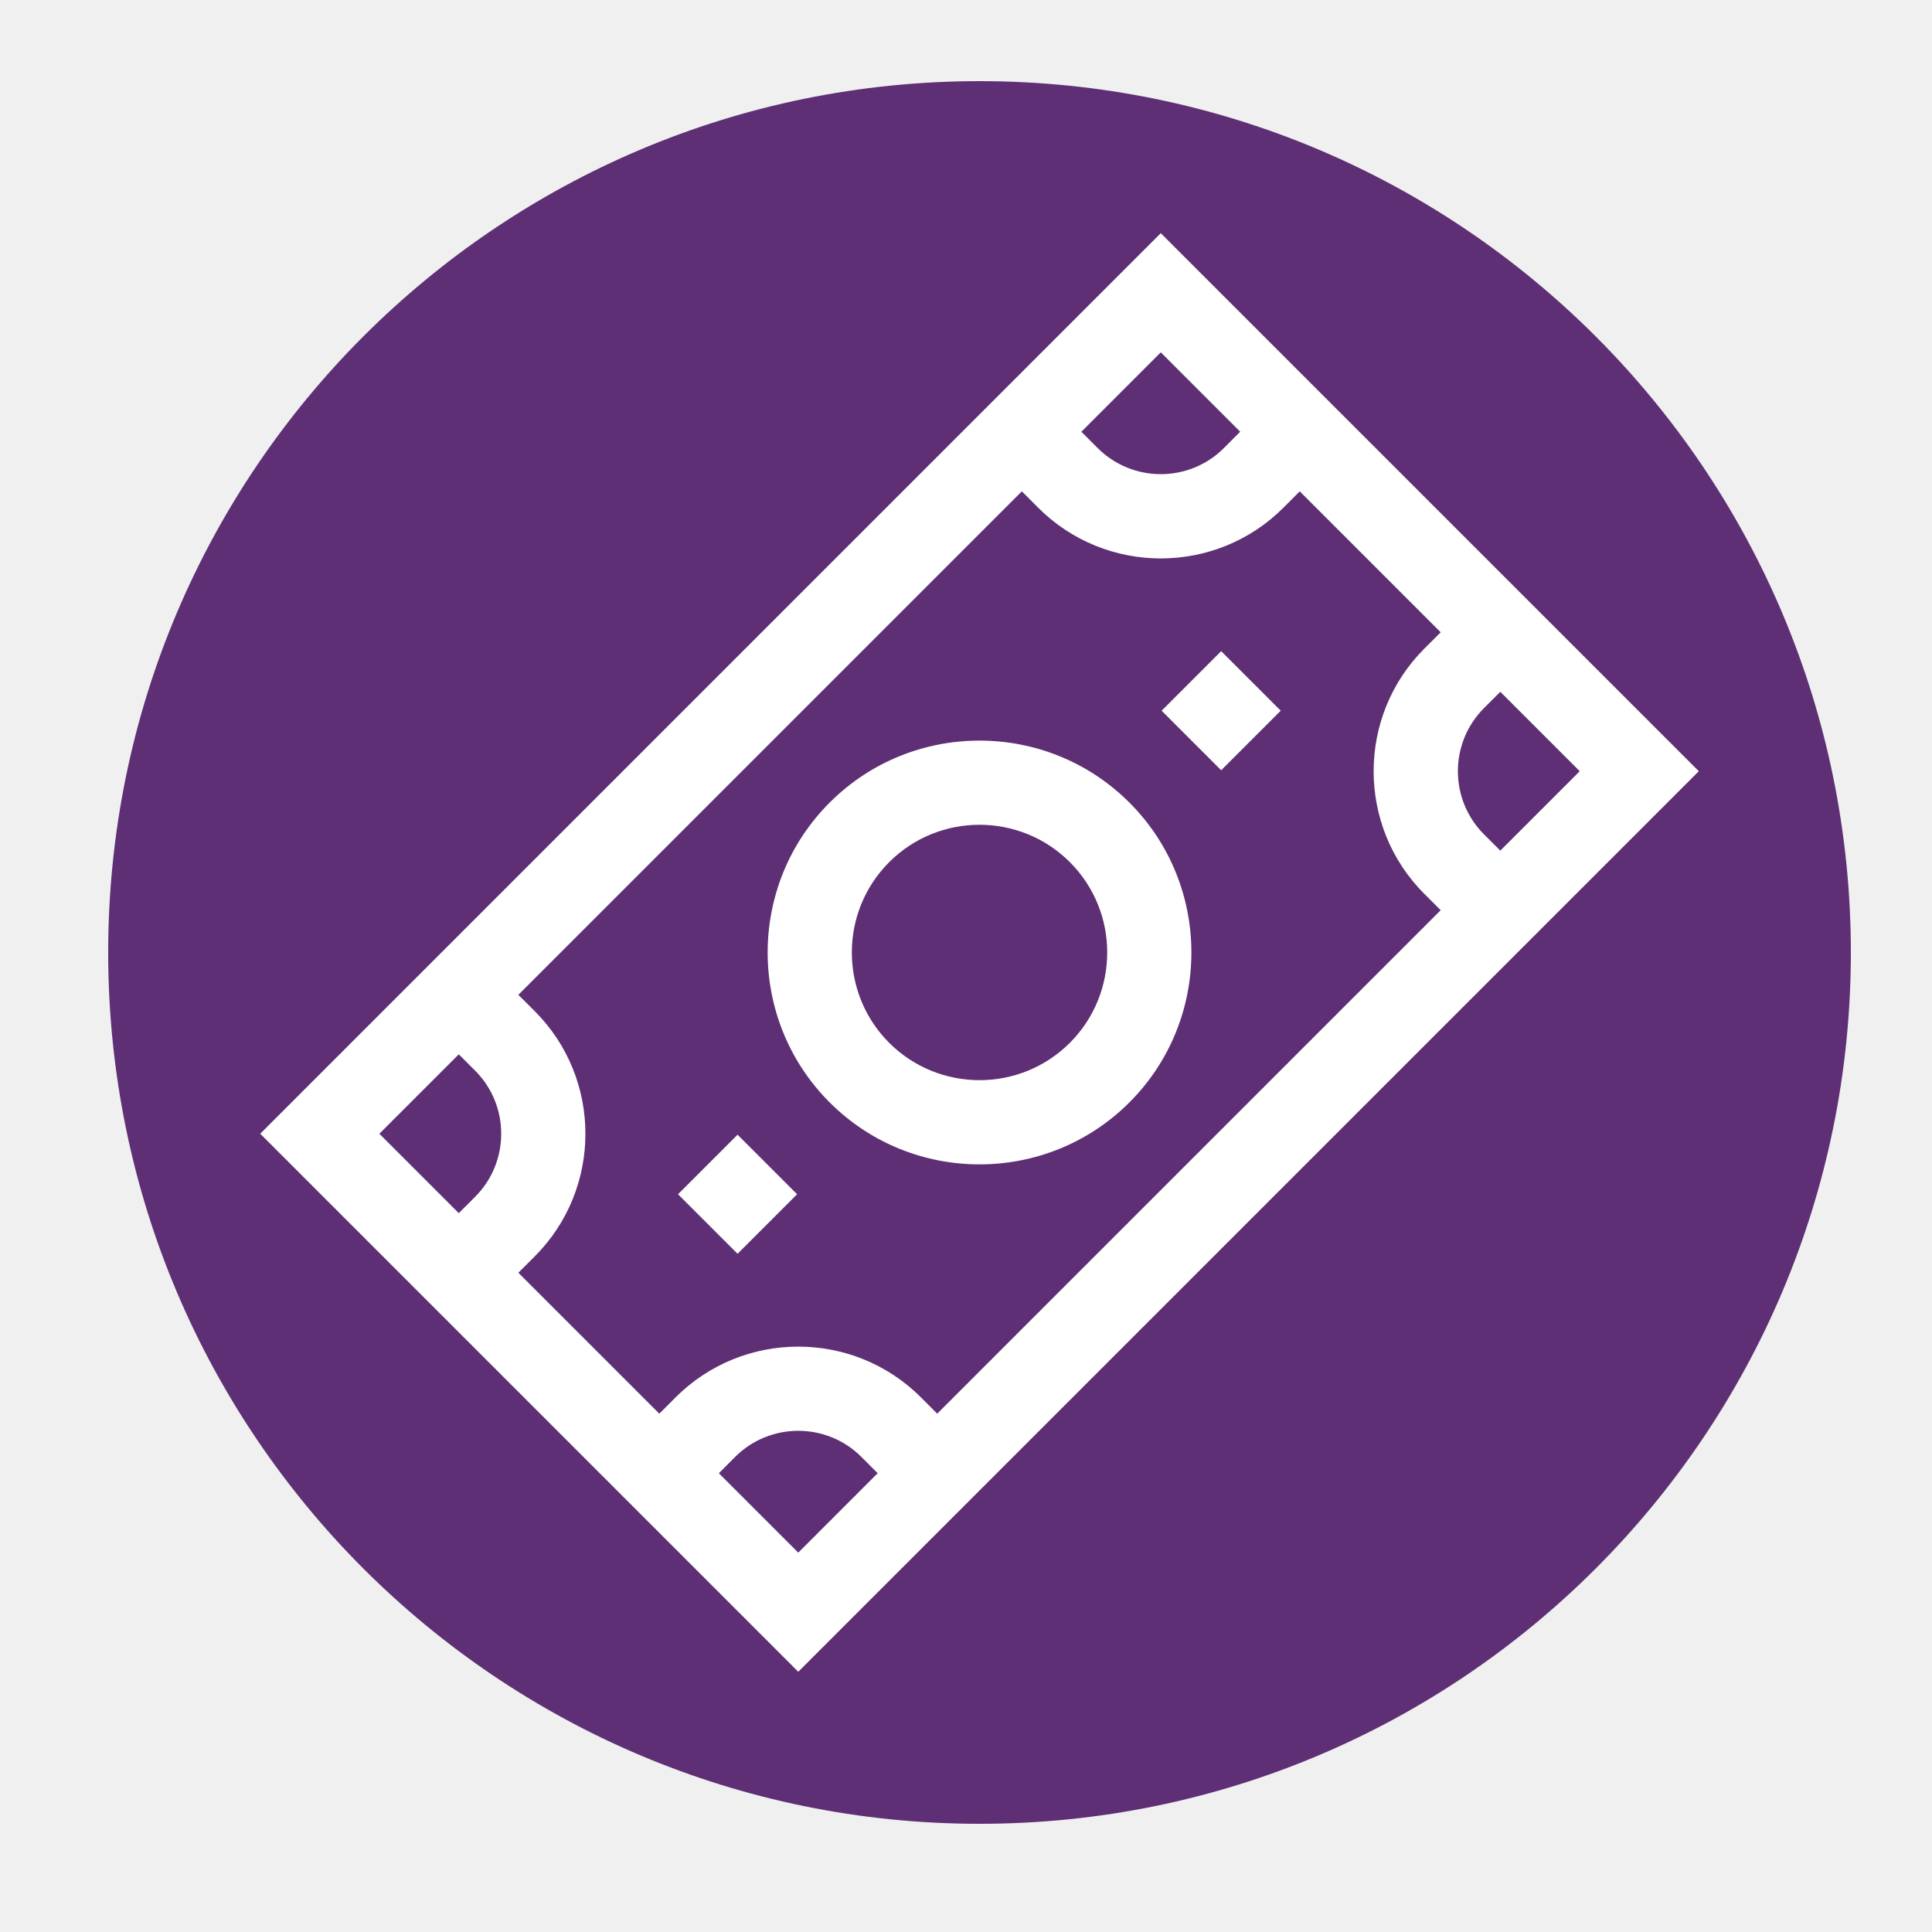
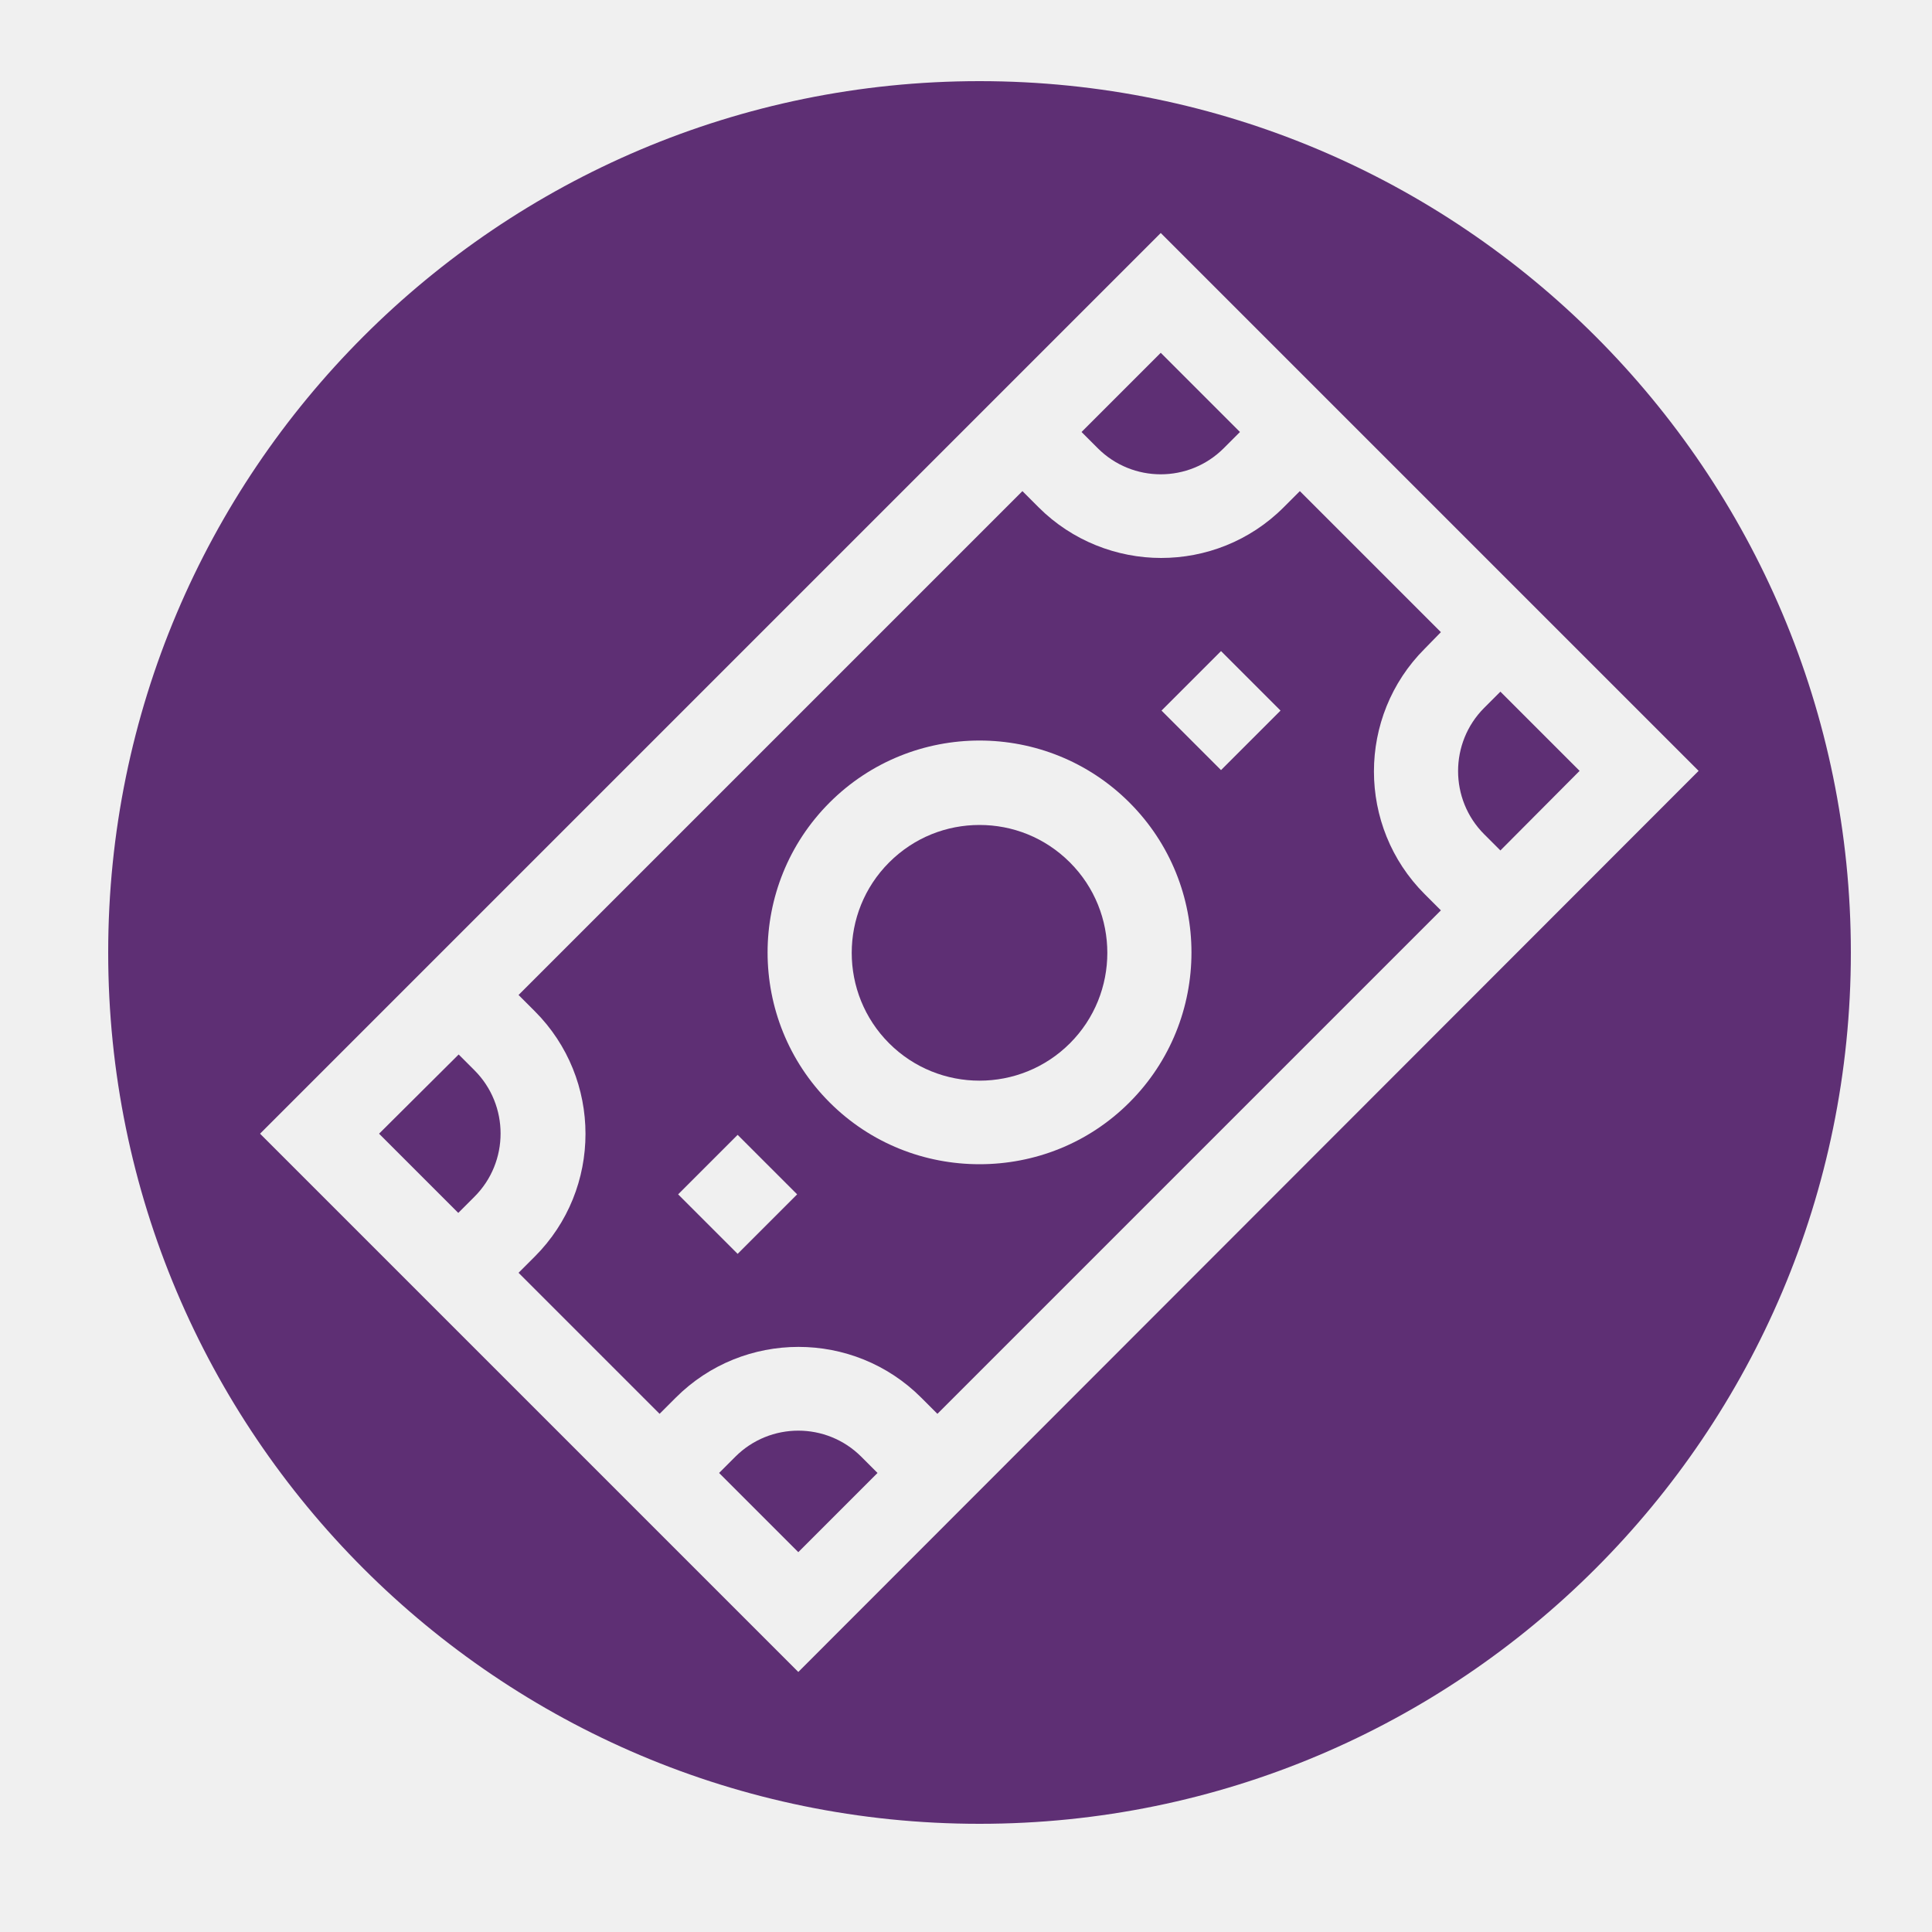
- <svg xmlns="http://www.w3.org/2000/svg" version="1.1" id="Layer_1" x="0" y="0" viewBox="0 0 500 500" xml:space="preserve">
-   <style>.st1{fill:#fff}</style>
-   <circle cx="253.5" cy="246.5" r="225.5" fill="#5e2f74" />
-   <path class="st1" d="M300.41 60.35L67.35 293.41l139.24 139.24 233.06-233.06L300.41 60.35zm-62.08 301.28c-17.5-17.5-45.98-17.5-63.48 0l-4.22 4.23-36.48-36.48 4.23-4.22c17.5-17.5 17.5-45.98 0-63.48l-4.23-4.22 130.3-130.3 4.22 4.23c8.75 8.75 20.25 13.13 31.74 13.13 11.49 0 22.99-4.38 31.74-13.13l4.22-4.23 36.48 36.48-4.23 4.22c-17.5 17.5-17.5 45.98 0 63.48l4.23 4.22-130.3 130.3-4.22-4.23zm145.72-145.71c-9-9-9-23.65 0-32.66l4.23-4.22 20.55 20.55-20.55 20.55-4.23-4.22zm-63.09-104.19l-4.22 4.23c-9 9-23.65 9-32.66 0l-4.22-4.23 20.55-20.55 20.55 20.55zM118.73 272.86l4.23 4.22c9 9 9 23.65 0 32.66l-4.23 4.22-20.55-20.55 20.55-20.55zm67.31 108.41l4.22-4.23c9-9 23.65-9 32.66 0l4.22 4.23-20.55 20.55-20.55-20.55z" />
-   <path class="st1" d="M214.71 207.71c-21.39 21.39-21.39 56.2 0 77.59 10.7 10.7 24.74 16.04 38.79 16.04s28.1-5.35 38.79-16.04c21.39-21.39 21.39-56.2 0-77.59s-56.19-21.39-77.58 0zm62.17 62.17c-12.89 12.89-33.87 12.89-46.76 0s-12.89-33.87 0-46.76c6.45-6.45 14.91-9.67 23.38-9.67s16.93 3.22 23.38 9.67c12.89 12.89 12.89 33.87 0 46.76zM175.47 309.07l15.41-15.41 15.41 15.41-15.41 15.41-15.41-15.41zM300.63 183.93l15.41-15.41 15.41 15.41-15.41 15.41-15.41-15.41z" />
+ <svg xmlns="http://www.w3.org/2000/svg" version="1.1" id="Layer_1" fill="5E2F74" x="0px" y="0px" viewBox="0 0 500 500" style="enable-background:new 0 0 500 500;" xml:space="preserve">
+   <style type="text/css">
+ 	.st0{fill:#5E2F74;}
+ </style>
+   <g>
+     <path class="st0" d="M118.7,272.9l-20.6,20.5l20.5,20.5l4.2-4.2c9-9,9-23.7,0-32.7L118.7,272.9z" />
+     <path class="st0" d="M190.3,377l-4.2,4.2l20.5,20.5l20.5-20.5l-4.2-4.2C213.9,368,199.3,368,190.3,377z" />
+     <path class="st0" d="M316.7,116l4.2-4.2h0l-20.5-20.5l-20.5,20.5l4.2,4.2C293.1,125,307.7,125,316.7,116z" />
+     <path class="st0" d="M253.5,213.5c-8.5,0-16.9,3.2-23.4,9.7c-12.9,12.9-12.9,33.9,0,46.8c12.9,12.9,33.9,12.9,46.8,0   s12.9-33.9,0-46.8C270.4,216.7,262,213.5,253.5,213.5z" />
+     <path class="st0" d="M253.5,21C129,21,28,122,28,246.5S129,472,253.5,472S479,371,479,246.5S378,21,253.5,21z M206.6,432.7   L67.3,293.4L300.4,60.3l139.2,139.2L206.6,432.7z" />
+     <path class="st0" d="M388.3,179l-4.2,4.2c-9,9-9,23.7,0,32.7l4.2,4.2l20.5-20.6L388.3,179z" />
+     <path class="st0" d="M372.9,163.6l-36.5-36.5l-4.2,4.2c-8.8,8.8-20.3,13.1-31.7,13.1s-23-4.4-31.7-13.1l-4.2-4.2L134.2,257.5   l4.2,4.2c17.5,17.5,17.5,46,0,63.5l-4.2,4.2l36.5,36.5l4.2-4.2c17.5-17.5,46-17.5,63.5,0v0l4.2,4.2l130.3-130.3l-4.2-4.2   c-17.5-17.5-17.5-46,0-63.5L372.9,163.6z M190.9,324.5l-15.4-15.4l15.4-15.4l15.4,15.4L190.9,324.5z M292.3,285.3   c-10.7,10.7-24.7,16-38.8,16s-28.1-5.3-38.8-16c-21.4-21.4-21.4-56.2,0-77.6v0c21.4-21.4,56.2-21.4,77.6,0   C313.7,229.1,313.7,263.9,292.3,285.3z M316,199.3l-15.4-15.4l15.4-15.4l15.4,15.4L316,199.3z" />
+   </g>
</svg>
